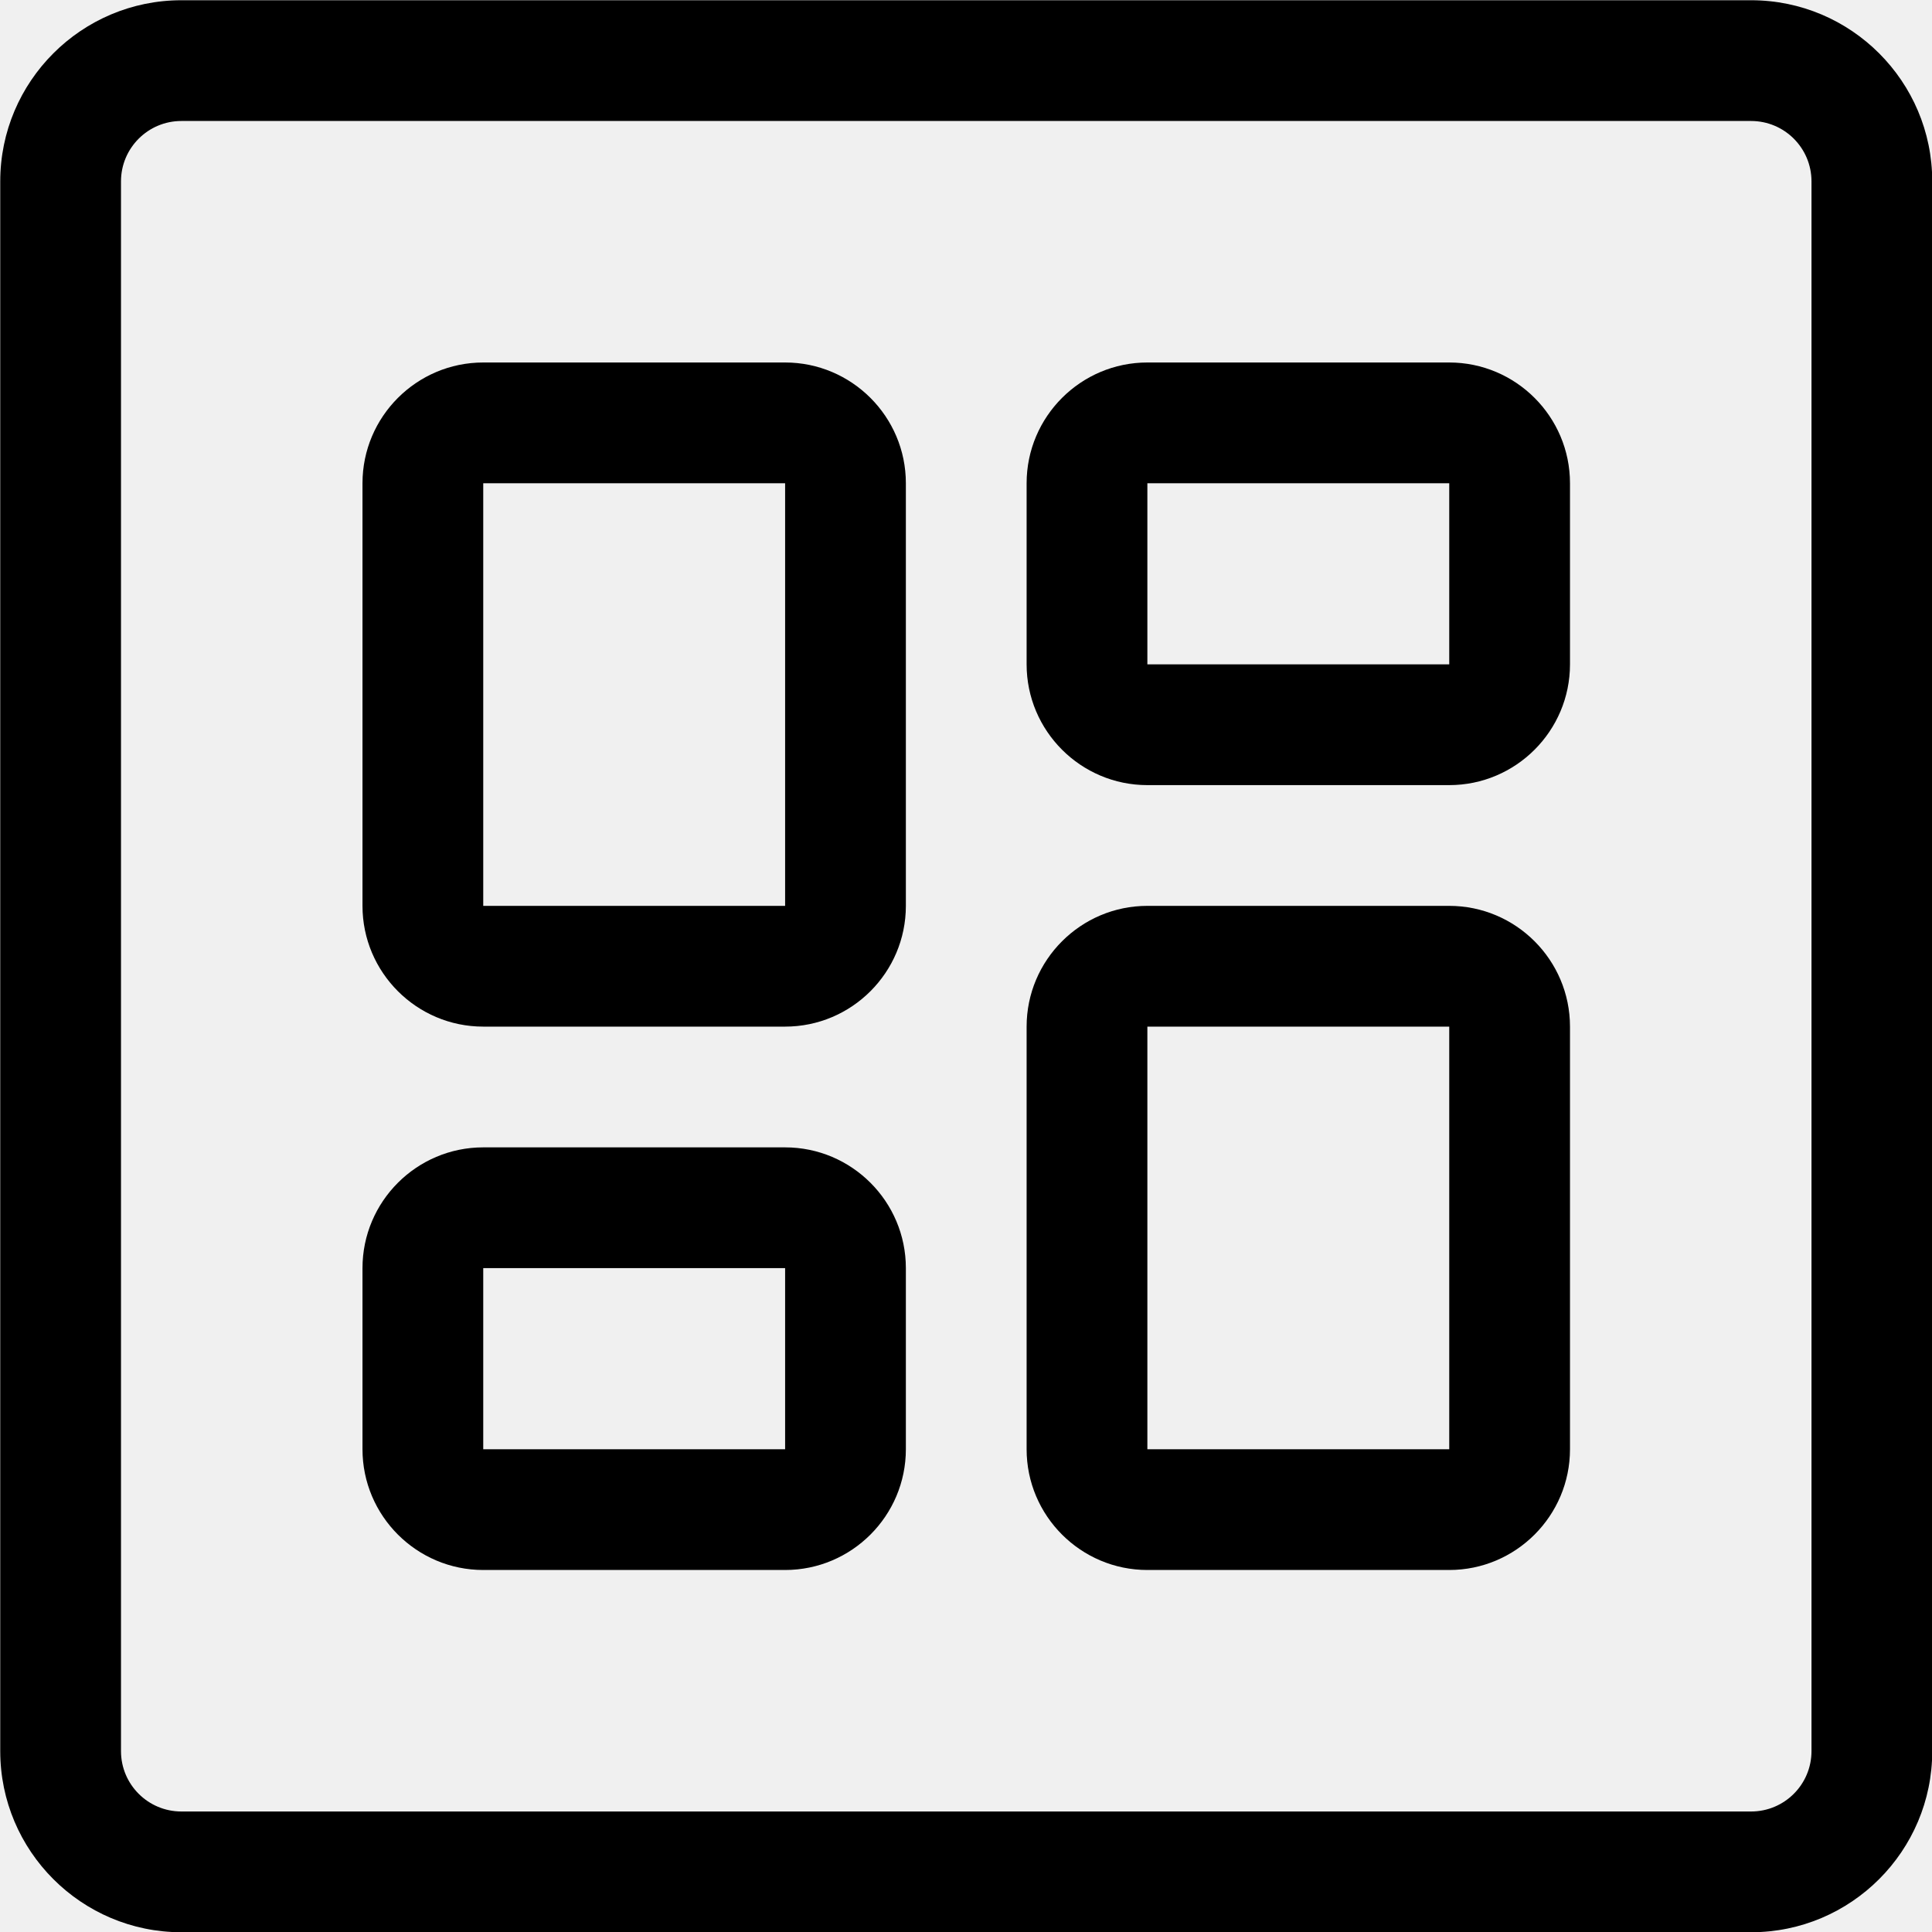
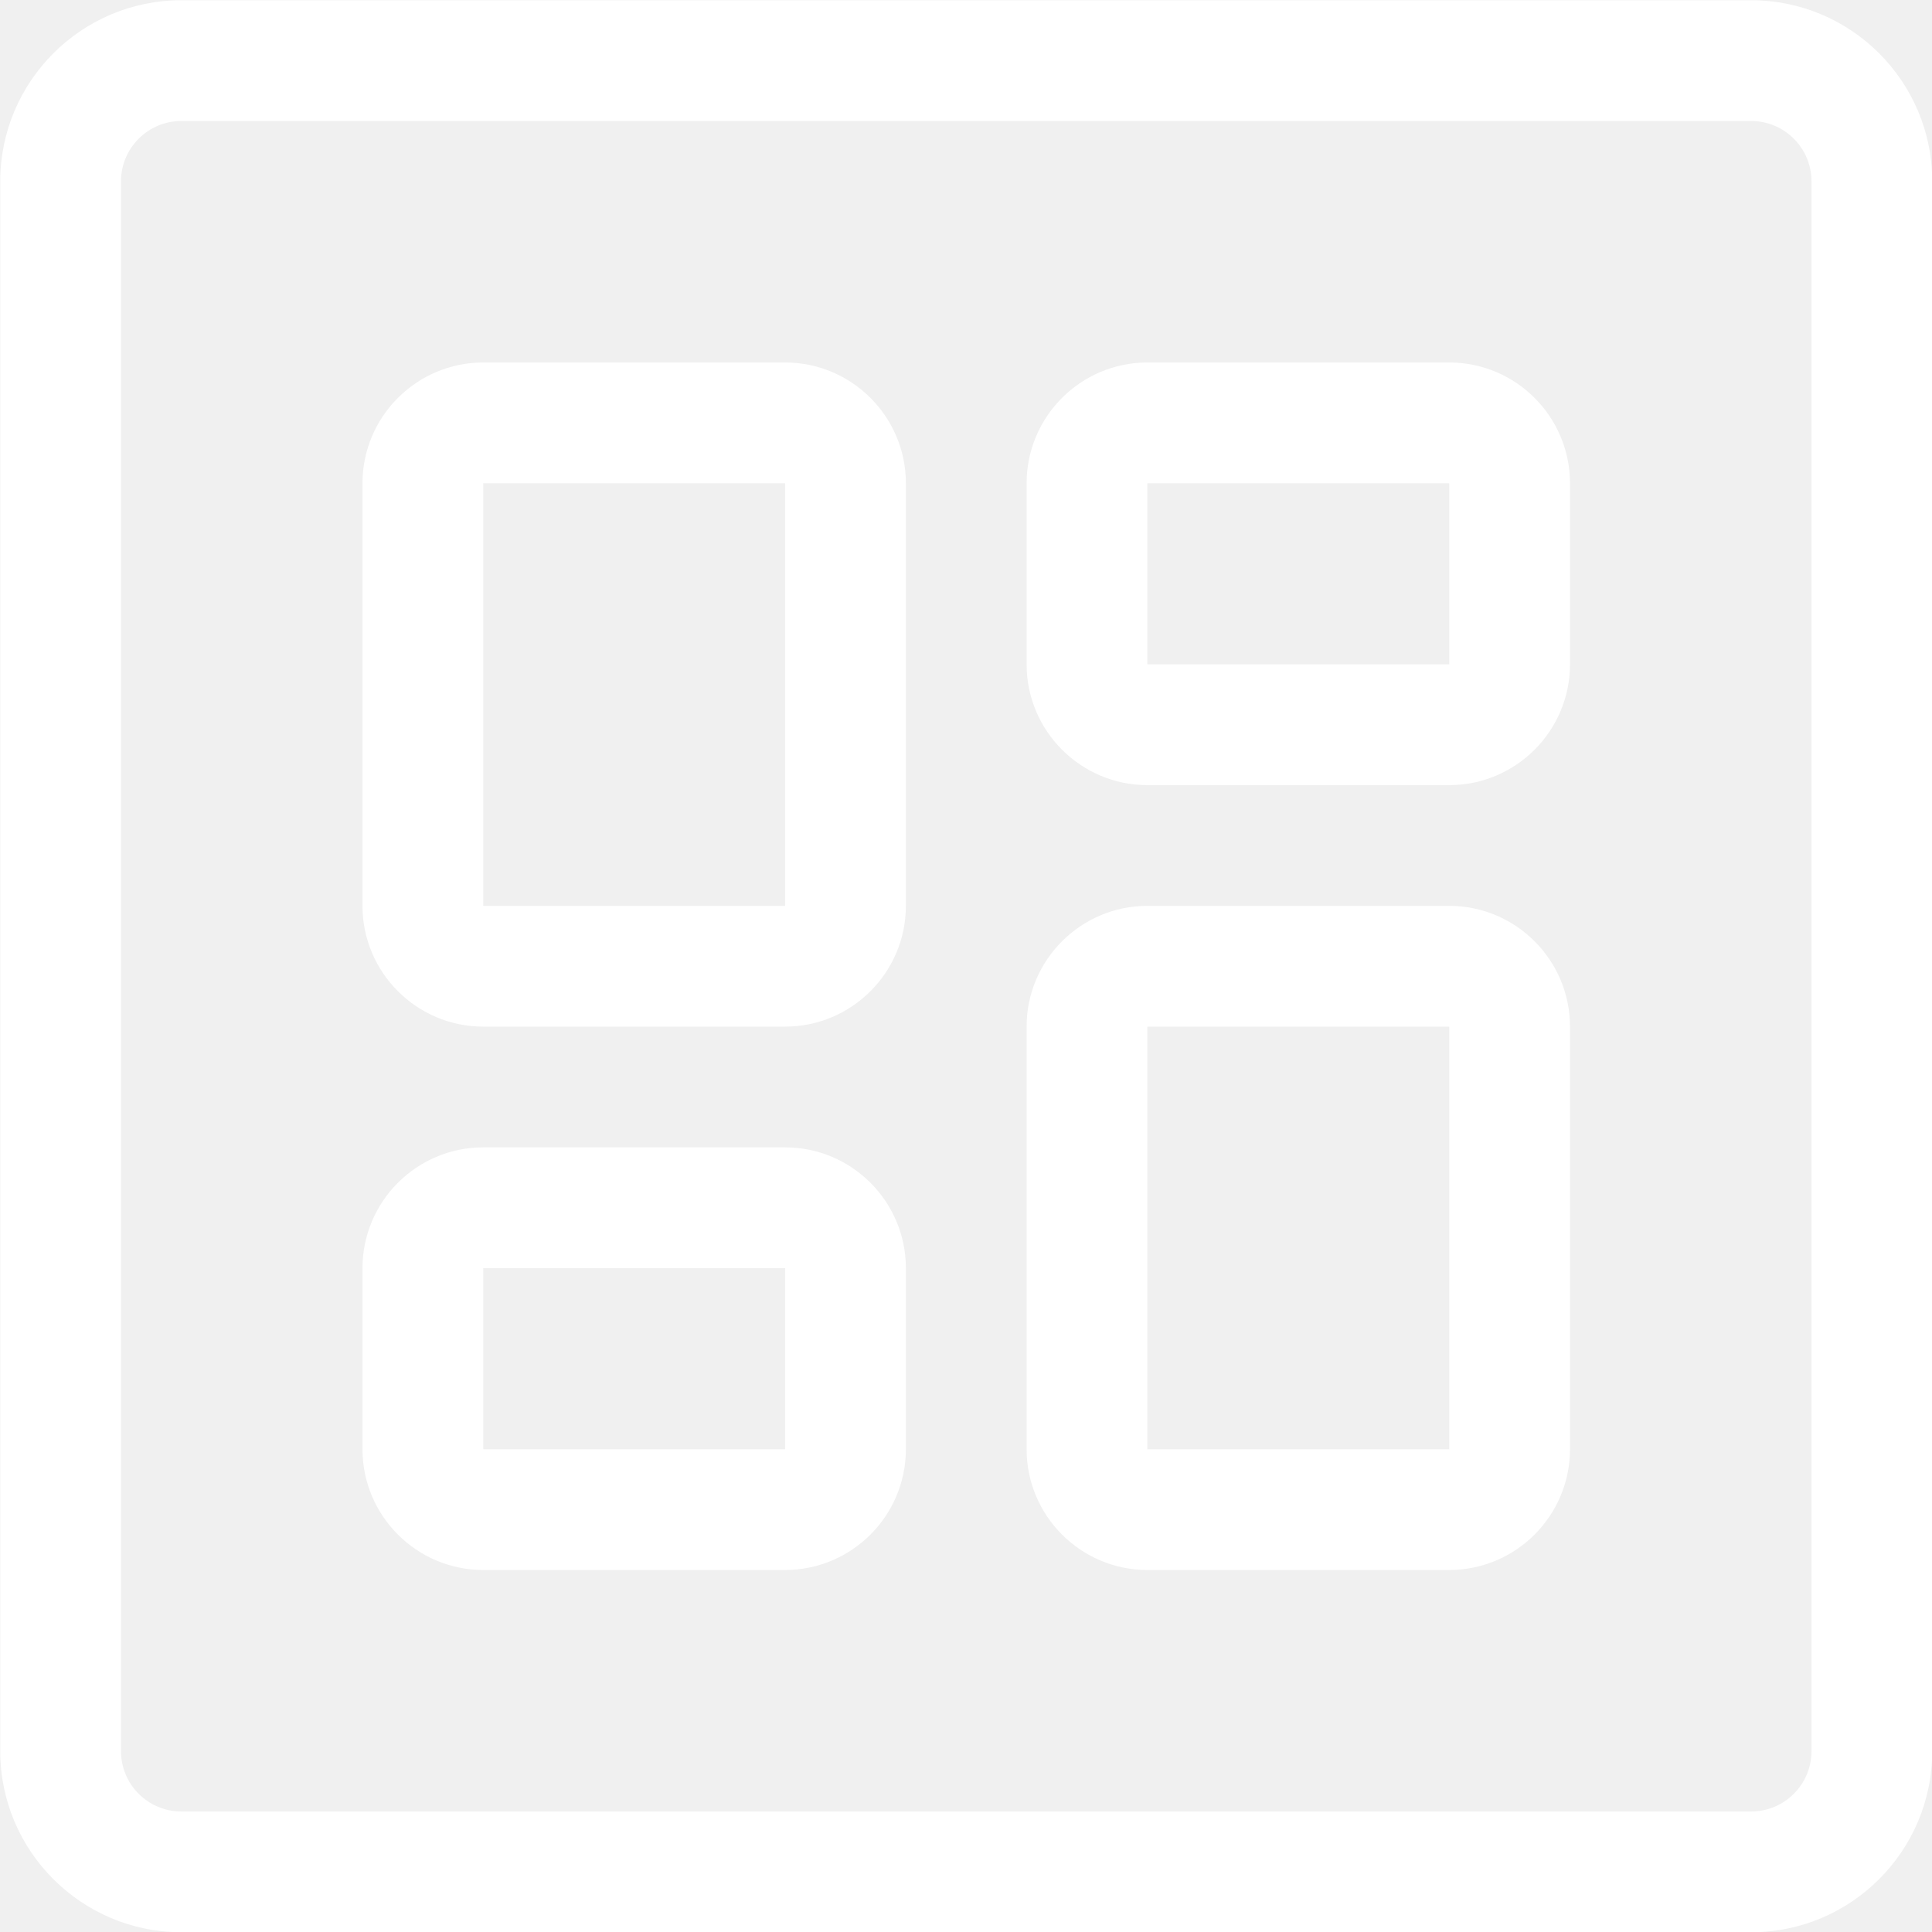
- <svg xmlns="http://www.w3.org/2000/svg" version="1.1" id="Layer_1" x="0px" y="0px" viewBox="0 0 24 24" style="enable-background:new 0 0 24 24;" xml:space="preserve">
+ <svg xmlns="http://www.w3.org/2000/svg" version="1.1" id="Layer_1" x="0px" y="0px" viewBox="0 0 24 24" style="enable-background:new 0 0 24 24;" fill="#FFFFFF" xml:space="preserve">
  <g>
    <path d="M6.003,12.753c-0.827,0-1.5-0.673-1.5-1.5v-5.25c0-0.827,0.673-1.5,1.5-1.5h3.75c0.827,0,1.5,0.673,1.5,1.5v5.25   c0,0.827-0.673,1.5-1.5,1.5H6.003z M6.003,11.253h3.75v-5.25h-3.75V11.253z" />
    <path d="M6.003,19.503c-0.827,0-1.5-0.673-1.5-1.5v-2.25c0-0.827,0.673-1.5,1.5-1.5h3.75c0.827,0,1.5,0.673,1.5,1.5v2.25   c0,0.827-0.673,1.5-1.5,1.5H6.003z M6.003,18.003h3.75v-2.25h-3.75V18.003z" />
    <path d="M14.253,19.503c-0.827,0-1.5-0.673-1.5-1.5v-5.25c0-0.827,0.673-1.5,1.5-1.5h3.75c0.827,0,1.5,0.673,1.5,1.5v5.25   c0,0.827-0.673,1.5-1.5,1.5H14.253z M14.253,18.003h3.75v-5.25h-3.75V18.003z" />
    <path d="M14.253,9.753c-0.827,0-1.5-0.673-1.5-1.5v-2.25c0-0.827,0.673-1.5,1.5-1.5h3.75c0.827,0,1.5,0.673,1.5,1.5v2.25   c0,0.827-0.673,1.5-1.5,1.5H14.253z M14.253,8.253h3.75v-2.25h-3.75V8.253z" />
    <path d="M2.253,24.003c-1.241,0-2.25-1.009-2.25-2.25v-19.5c0-1.241,1.009-2.25,2.25-2.25h19.5c1.241,0,2.25,1.009,2.25,2.25v19.5   c0,1.241-1.009,2.25-2.25,2.25H2.253z M2.253,1.503c-0.414,0-0.75,0.336-0.75,0.75v19.5c0,0.414,0.336,0.75,0.75,0.75h19.5   c0.414,0,0.75-0.336,0.75-0.75v-19.5c0-0.414-0.336-0.75-0.75-0.75H2.253z" />
  </g>
</svg>
